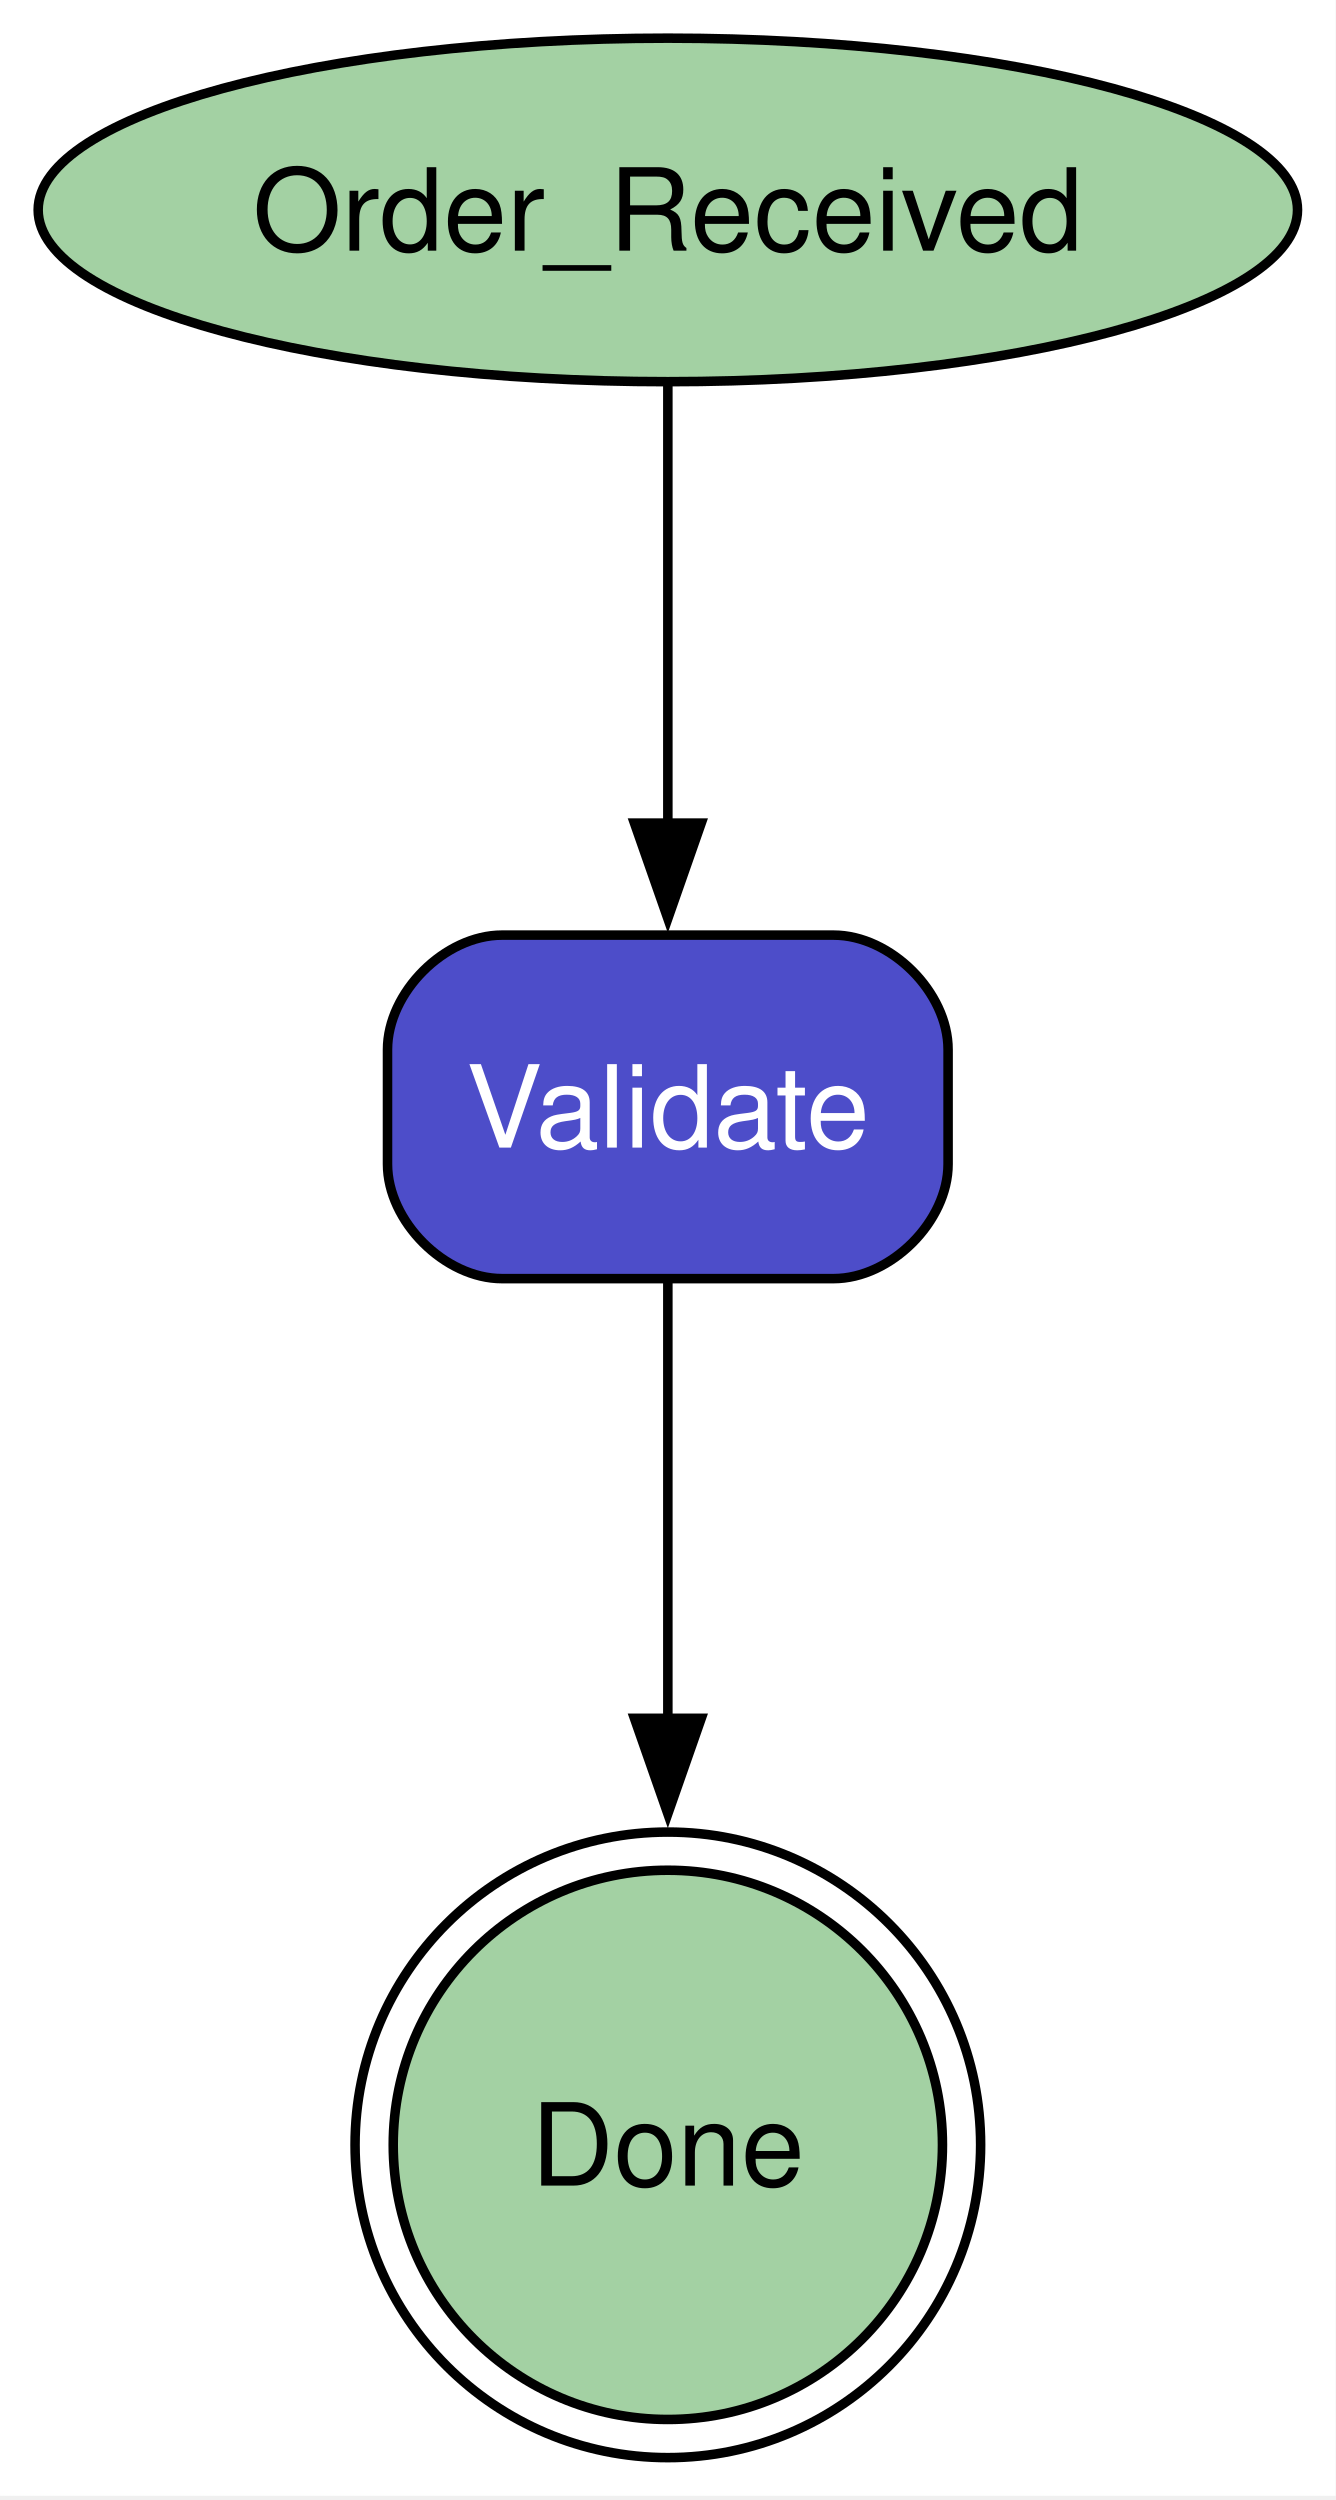
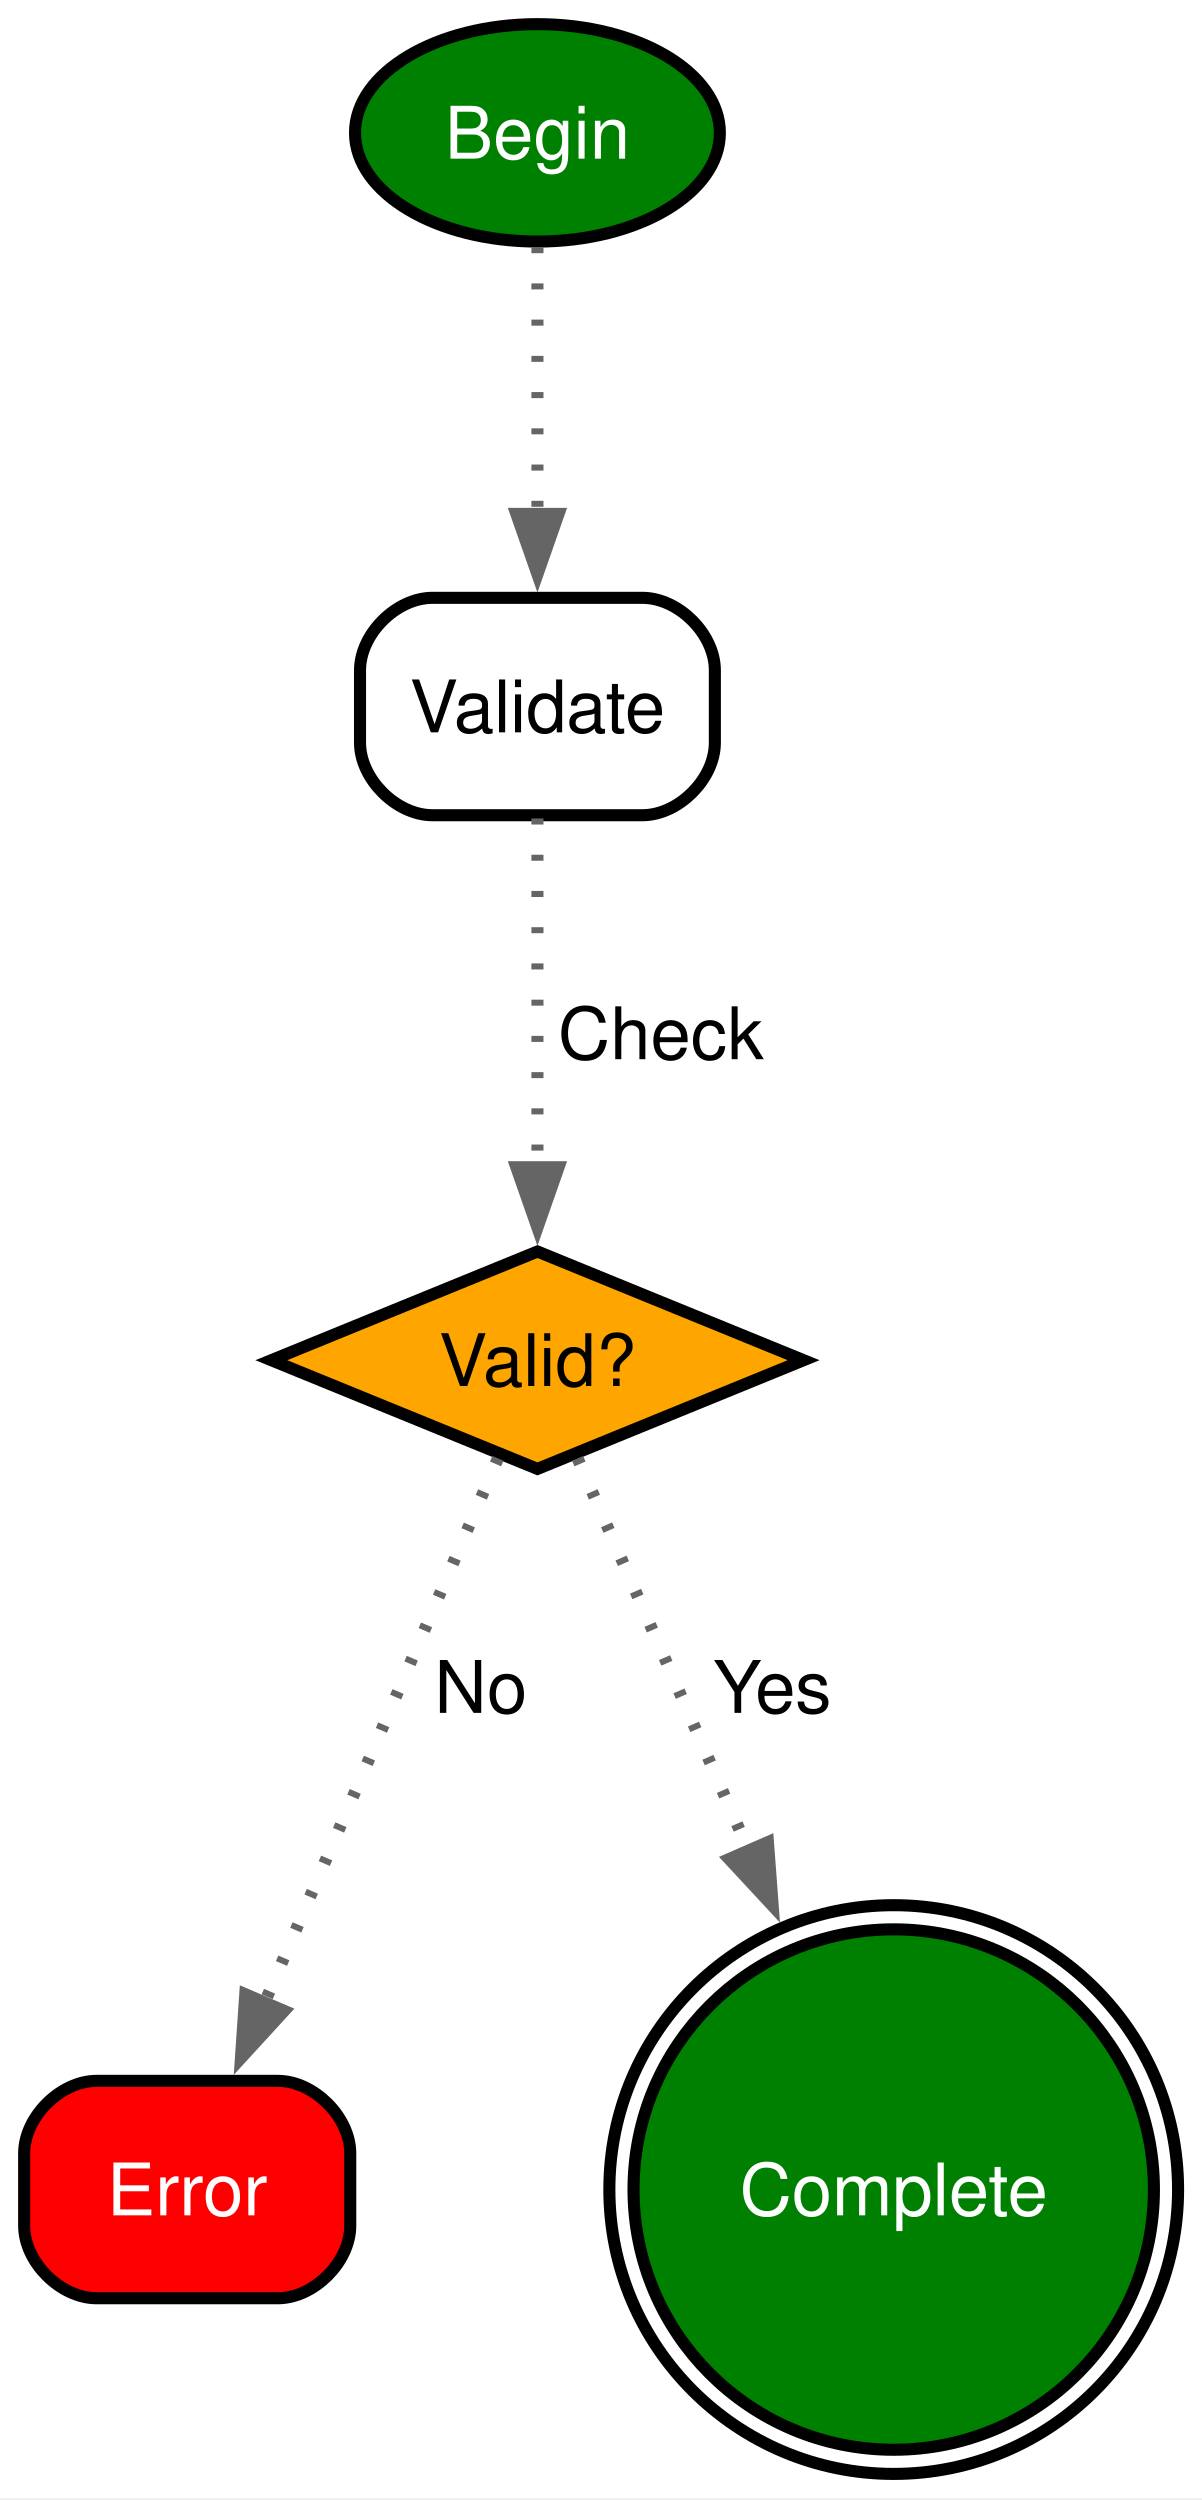
- <svg xmlns="http://www.w3.org/2000/svg" xmlns:xlink="http://www.w3.org/1999/xlink" width="140pt" height="262pt" viewBox="0.00 0.00 140.00 262.00">
-   <g id="graph0" class="graph" transform="scale(1 1) rotate(0) translate(4 257.56)">
+ <svg xmlns="http://www.w3.org/2000/svg" xmlns:xlink="http://www.w3.org/1999/xlink" width="199pt" height="414pt" viewBox="0.00 0.00 199.00 414.00">
+   <g id="graph0" class="graph" transform="scale(1 1) rotate(0) translate(4 409.68)">
    <g id="a_graph0">
      <a xlink:title=" ">
-         <polygon fill="white" stroke="none" points="-4,4 -4,-257.56 135.97,-257.56 135.97,4 -4,4" />
+         <polygon fill="white" stroke="none" points="-4,4 -4,-409.68 195.09,-409.68 195.09,4 -4,4" />
      </a>
    </g>
    <g id="node1" class="node">
      <g id="a_node1">
        <a xlink:title=" ">
-           <ellipse fill="#a3d1a3" stroke="black" cx="65.99" cy="-235.56" rx="65.99" ry="18" />
-           <text xml:space="preserve" text-anchor="middle" x="65.99" y="-231.29" font-family="Helvetica,sans-Serif" font-size="12.00">Order_Received</text>
+           <ellipse fill="#008000" stroke="black" stroke-width="2" cx="85" cy="-387.68" rx="30.21" ry="18" />
+           <text xml:space="preserve" text-anchor="middle" x="85" y="-383.41" font-family="Helvetica,sans-Serif" font-size="12.00" fill="white">Begin</text>
        </a>
      </g>
    </g>
    <g id="node2" class="node">
      <g id="a_node2">
        <a xlink:title=" ">
-           <path fill="#4d4dc9" stroke="black" d="M83.36,-159.56C83.36,-159.56 48.61,-159.56 48.61,-159.56 42.61,-159.56 36.61,-153.56 36.61,-147.56 36.61,-147.56 36.61,-135.56 36.61,-135.56 36.61,-129.56 42.61,-123.56 48.61,-123.56 48.61,-123.56 83.36,-123.56 83.36,-123.56 89.36,-123.56 95.36,-129.56 95.36,-135.56 95.36,-135.56 95.36,-147.56 95.36,-147.56 95.36,-153.56 89.36,-159.56 83.36,-159.56" />
-           <text xml:space="preserve" text-anchor="middle" x="65.99" y="-137.29" font-family="Helvetica,sans-Serif" font-size="12.00" fill="white">Validate</text>
+           <path fill="#ffffff" stroke="black" stroke-width="2" d="M102.38,-310.68C102.38,-310.68 67.62,-310.68 67.62,-310.68 61.62,-310.68 55.62,-304.68 55.62,-298.68 55.62,-298.68 55.62,-286.68 55.62,-286.68 55.62,-280.68 61.62,-274.68 67.62,-274.68 67.62,-274.68 102.38,-274.68 102.38,-274.68 108.38,-274.68 114.38,-280.68 114.38,-286.68 114.38,-286.68 114.38,-298.68 114.38,-298.68 114.38,-304.68 108.38,-310.68 102.38,-310.68" />
+           <text xml:space="preserve" text-anchor="middle" x="85" y="-288.41" font-family="Helvetica,sans-Serif" font-size="12.00">Validate</text>
        </a>
      </g>
    </g>
    <g id="edge1" class="edge">
-       <path fill="none" stroke="#000000" d="M65.99,-217.26C65.99,-204.28 65.99,-186.22 65.99,-171.12" />
-       <polygon fill="#000000" stroke="#000000" points="69.49,-171.3 65.99,-161.3 62.49,-171.3 69.49,-171.3" />
+       <path fill="none" stroke="#656565" stroke-width="2" stroke-dasharray="1,5" d="M85,-368.75C85,-356.14 85,-338.96 85,-324.21" />
+       <polygon fill="#656565" stroke="#656565" stroke-width="2" points="88.5,-324.58 85,-314.58 81.5,-324.58 88.5,-324.58" />
    </g>
    <g id="node3" class="node">
      <g id="a_node3">
        <a xlink:title=" ">
-           <ellipse fill="#a3d1a3" stroke="black" cx="65.99" cy="-32.78" rx="28.78" ry="28.78" />
-           <ellipse fill="none" stroke="black" cx="65.99" cy="-32.78" rx="32.78" ry="32.78" />
-           <text xml:space="preserve" text-anchor="middle" x="65.99" y="-28.51" font-family="Helvetica,sans-Serif" font-size="12.00">Done</text>
+           <polygon fill="#ffa500" stroke="black" stroke-width="2" points="85,-202.43 40.93,-184.43 85,-166.43 129.07,-184.43 85,-202.43" />
+           <text xml:space="preserve" text-anchor="middle" x="85" y="-180.16" font-family="Helvetica,sans-Serif" font-size="12.00">Valid?</text>
        </a>
      </g>
    </g>
    <g id="edge2" class="edge">
-       <path fill="none" stroke="#000000" d="M65.99,-123.4C65.99,-110.97 65.99,-93.59 65.99,-77.43" />
-       <polygon fill="#000000" stroke="#000000" points="69.49,-77.48 65.99,-67.48 62.49,-77.48 69.49,-77.48" />
+       <path fill="none" stroke="#656565" stroke-width="2" stroke-dasharray="1,5" d="M85,-274.14C85,-258.47 85,-235.15 85,-216.36" />
+       <polygon fill="#656565" stroke="#656565" stroke-width="2" points="88.5,-216.38 85,-206.38 81.5,-216.38 88.5,-216.38" />
+       <text xml:space="preserve" text-anchor="middle" x="103.75" y="-234.28" font-family="Helvetica,sans-Serif" font-size="12.00"> Check</text>
+     </g>
+     <g id="node4" class="node">
+       <g id="a_node4">
+         <a xlink:title=" ">
+           <path fill="#ff0000" stroke="black" stroke-width="2" d="M42,-65.09C42,-65.09 12,-65.09 12,-65.09 6,-65.09 0,-59.09 0,-53.09 0,-53.09 0,-41.09 0,-41.09 0,-35.09 6,-29.09 12,-29.09 12,-29.09 42,-29.09 42,-29.09 48,-29.09 54,-35.09 54,-41.09 54,-41.09 54,-53.09 54,-53.09 54,-59.09 48,-65.09 42,-65.09" />
+           <text xml:space="preserve" text-anchor="middle" x="27" y="-42.82" font-family="Helvetica,sans-Serif" font-size="12.00" fill="white">Error</text>
+         </a>
+       </g>
+     </g>
+     <g id="edge3" class="edge">
+       <path fill="none" stroke="#656565" stroke-width="2" stroke-dasharray="1,5" d="M78.46,-168.17C69.11,-146.35 51.73,-105.79 39.77,-77.9" />
+       <polygon fill="#656565" stroke="#656565" stroke-width="2" points="43.06,-76.68 35.9,-68.86 36.62,-79.44 43.06,-76.68" />
+       <text xml:space="preserve" text-anchor="middle" x="73.96" y="-126.03" font-family="Helvetica,sans-Serif" font-size="12.00"> No</text>
+     </g>
+     <g id="node5" class="node">
+       <g id="a_node5">
+         <a xlink:title=" ">
+           <ellipse fill="#008000" stroke="black" stroke-width="2" cx="144" cy="-47.09" rx="43.09" ry="43.09" />
+           <ellipse fill="none" stroke="black" stroke-width="2" cx="144" cy="-47.09" rx="47.09" ry="47.09" />
+           <text xml:space="preserve" text-anchor="middle" x="144" y="-42.82" font-family="Helvetica,sans-Serif" font-size="12.00" fill="white">Complete</text>
+         </a>
+       </g>
+     </g>
+     <g id="edge4" class="edge">
+       <path fill="none" stroke="#656565" stroke-width="2" stroke-dasharray="1,5" d="M91.65,-168.17C98.56,-152.32 109.78,-126.59 120.06,-103" />
+       <polygon fill="#656565" stroke="#656565" stroke-width="2" points="123.17,-104.63 123.96,-94.06 116.75,-101.83 123.17,-104.63" />
+       <text xml:space="preserve" text-anchor="middle" x="122.22" y="-126.03" font-family="Helvetica,sans-Serif" font-size="12.00"> Yes</text>
    </g>
  </g>
</svg>
